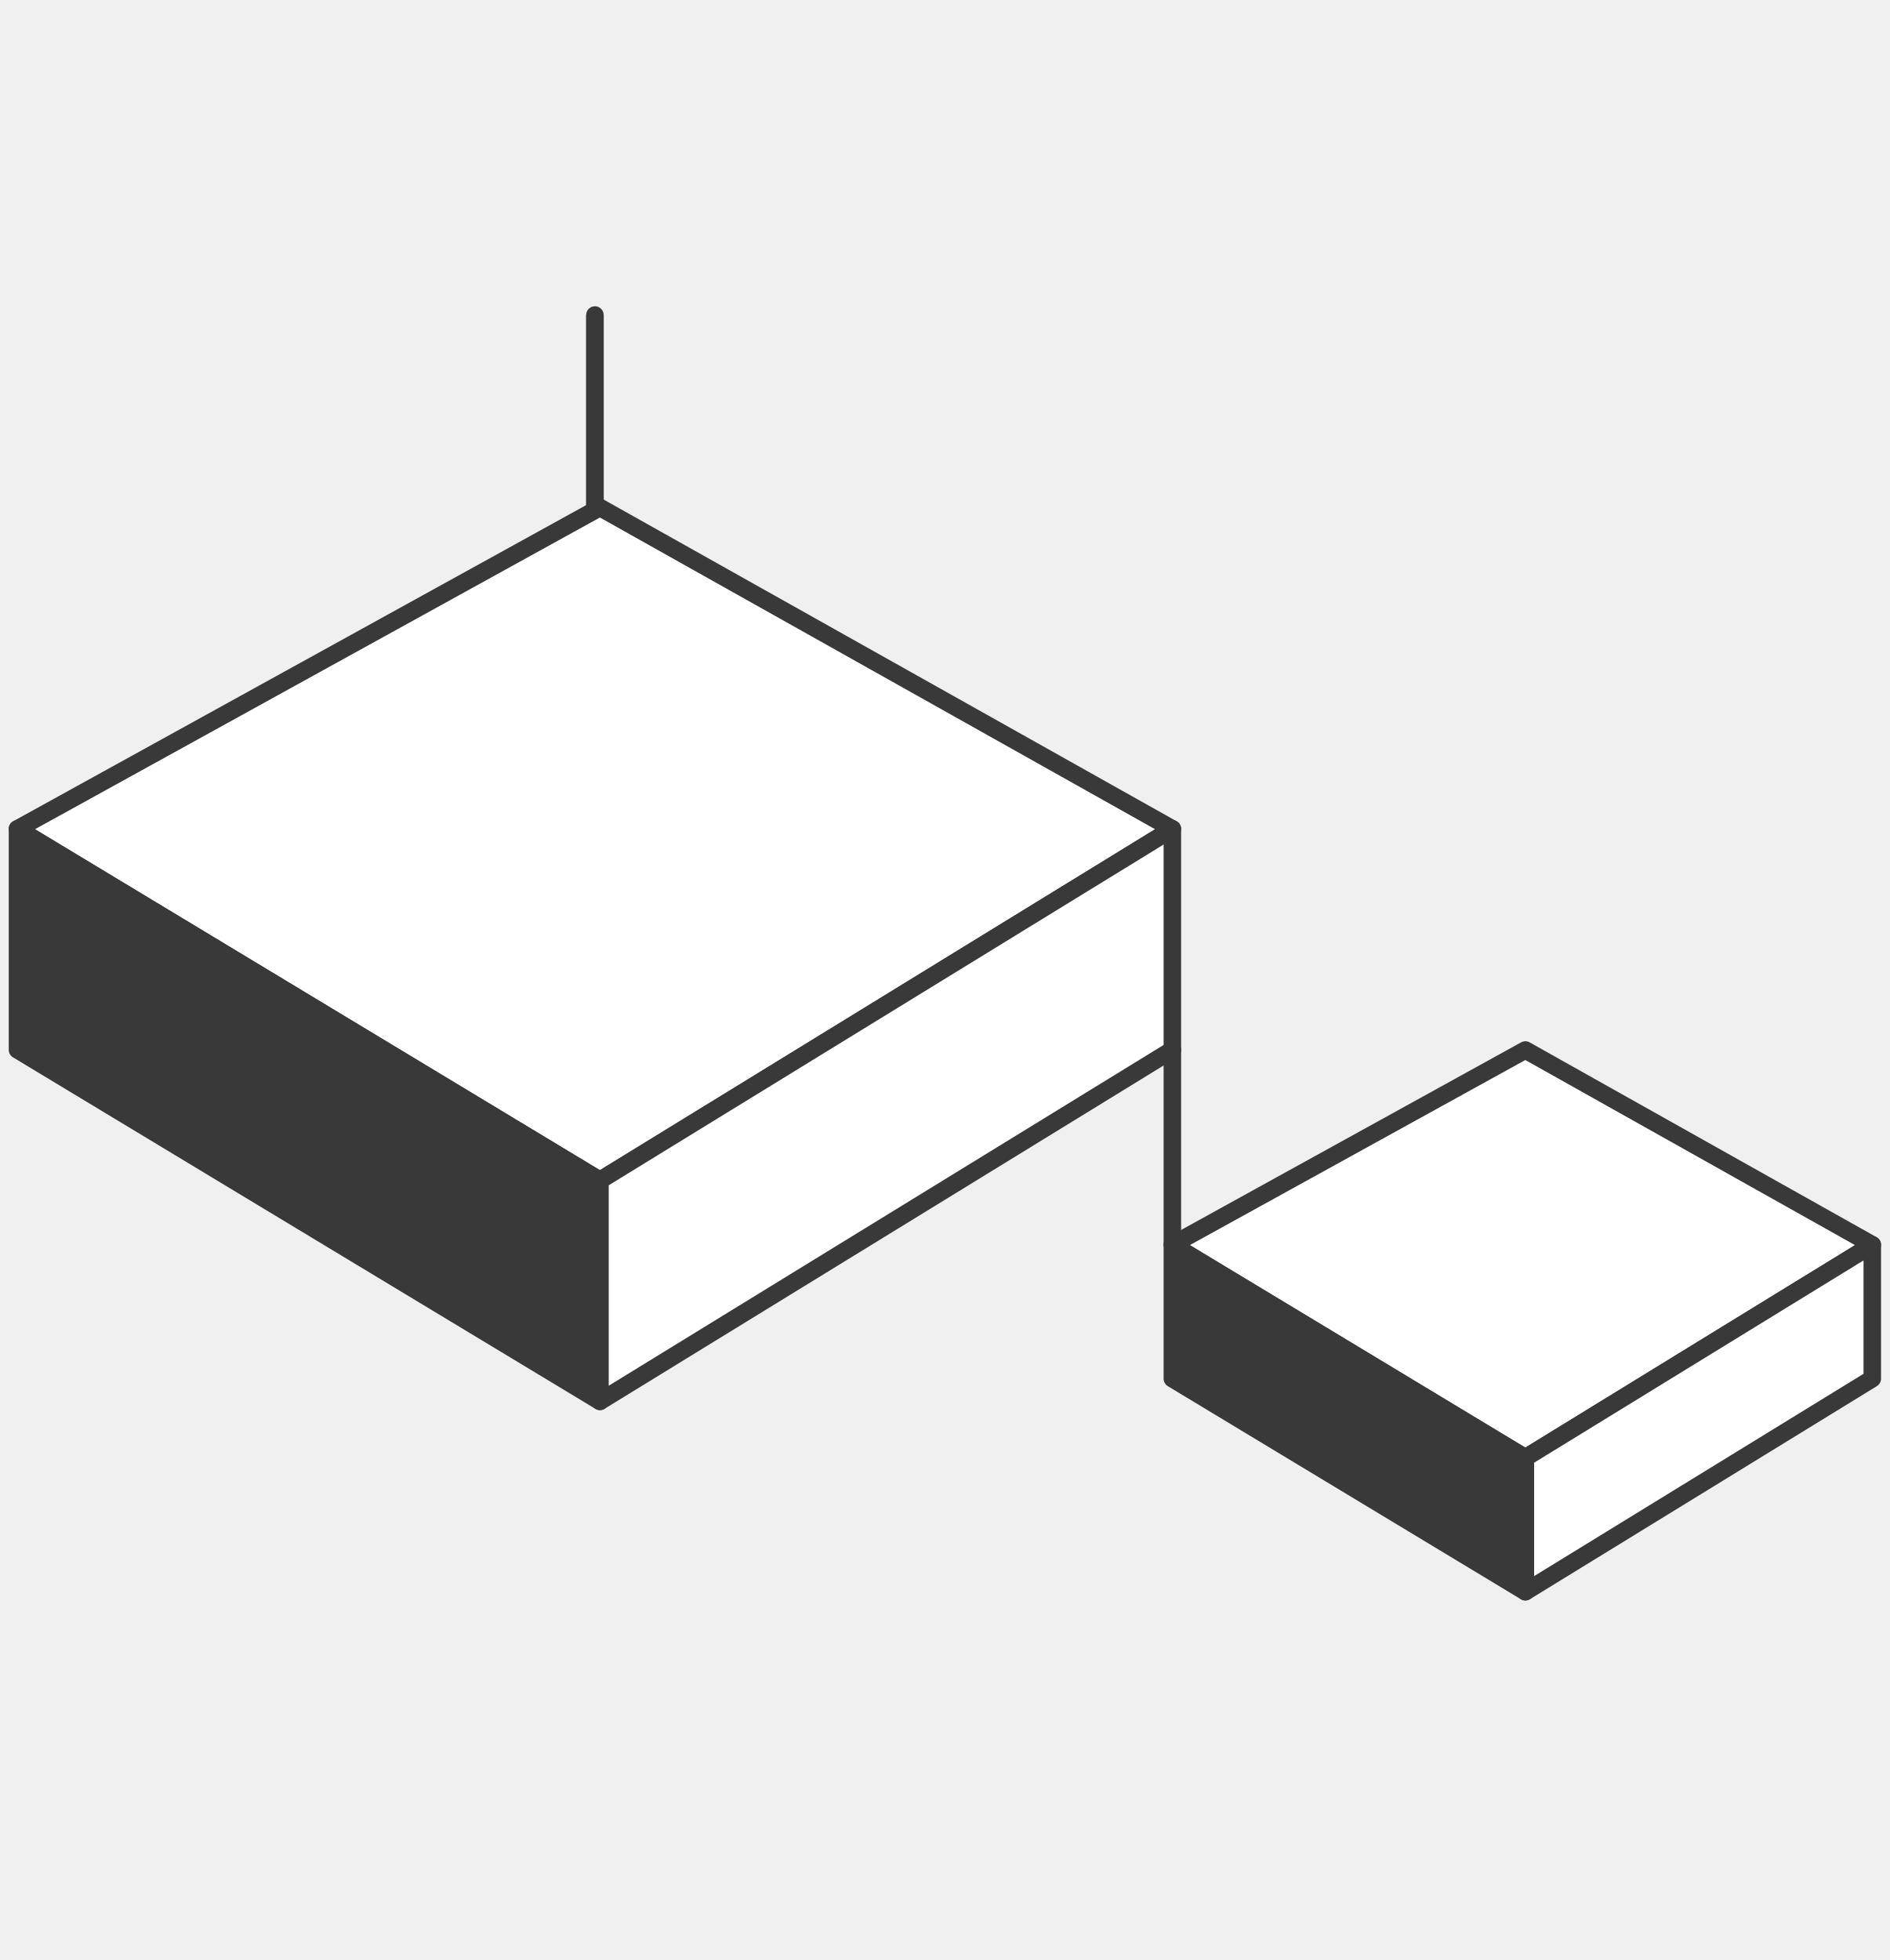
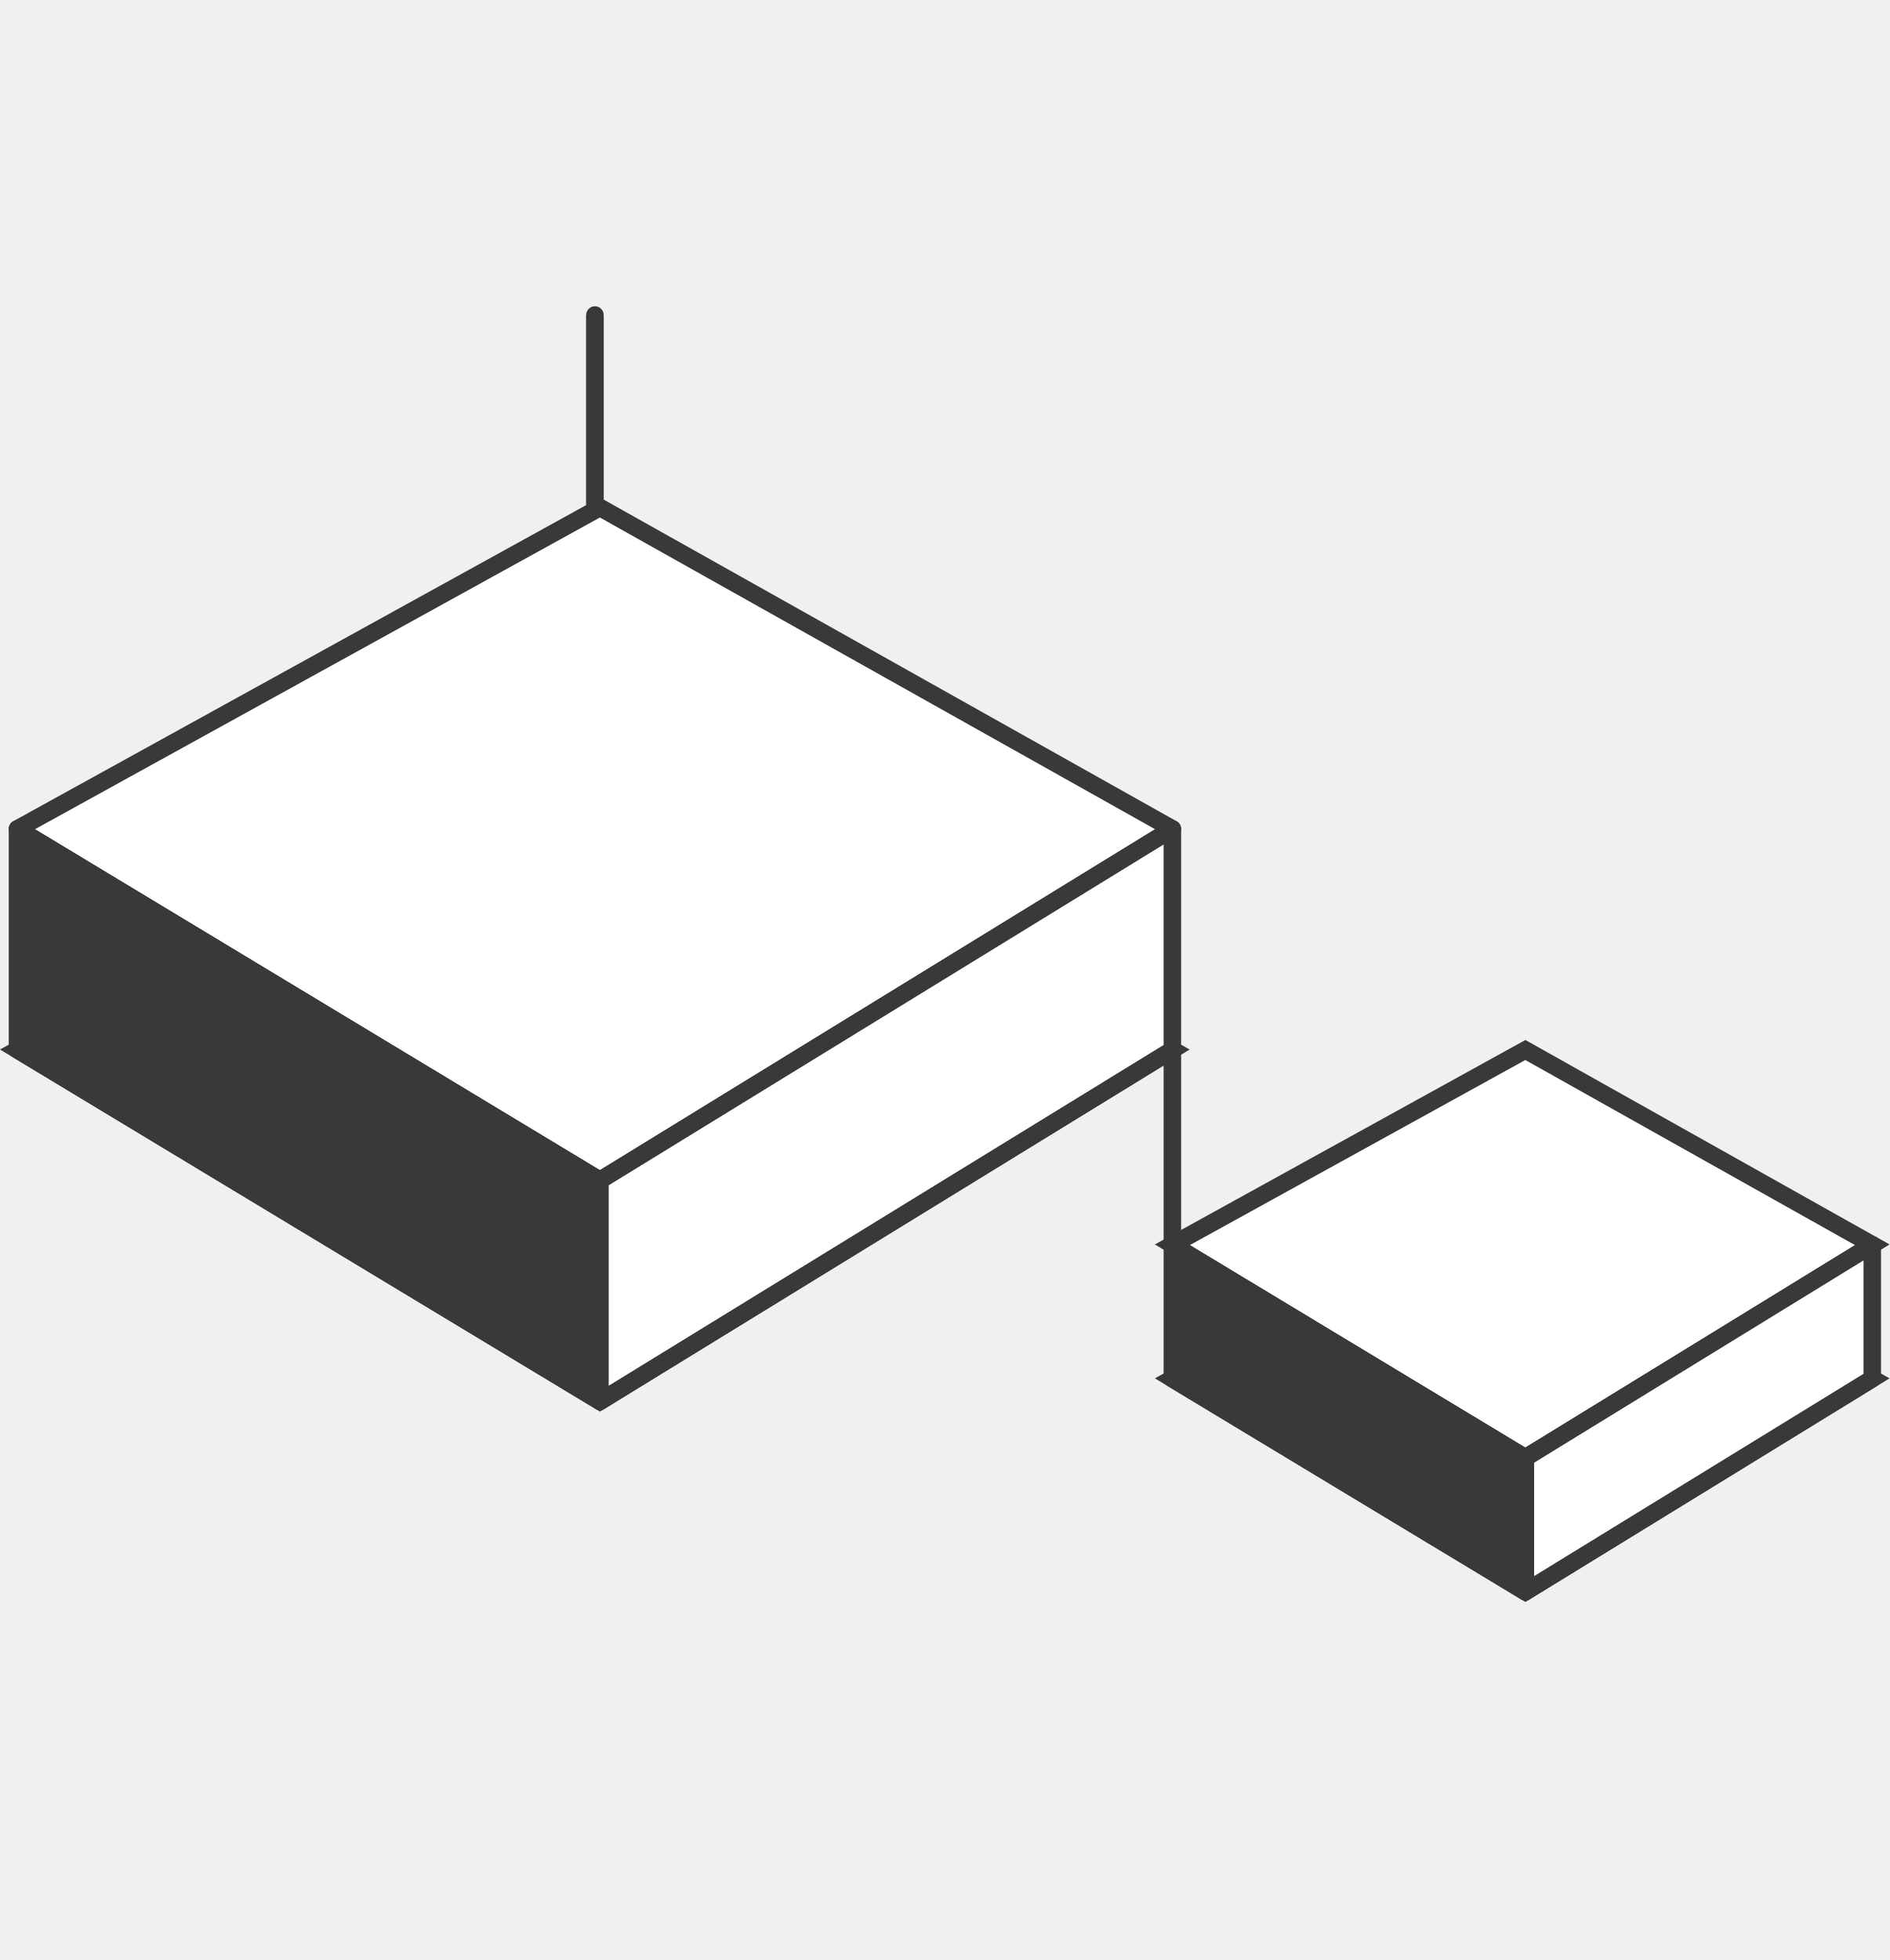
<svg xmlns="http://www.w3.org/2000/svg" height="112" viewBox="0 0 108 112" width="108">
-   <g fill="none" fill-rule="evenodd" transform="translate(-.5)">
-     <path d="m34.787 41.626-33.287 18.365 33.287 20.087 32.713-20.087z" stroke="#393939" stroke-linecap="round" stroke-linejoin="round" stroke-width=".93" />
-     <path d="m34.787 29-33.287 18.365 33.287 20.087 32.713-20.087z" fill="#fff" fill-rule="nonzero" />
+   <g fill="none" fillRule="evenodd" transform="translate(-.5)">
+     <path d="m34.787 41.626-33.287 18.365 33.287 20.087 32.713-20.087z" stroke="#393939" strokeLinecap="round" strokeLinejoin="round" strokeWidth=".93" />
+     <path d="m34.787 29-33.287 18.365 33.287 20.087 32.713-20.087z" fill="#fff" fillRule="nonzero" />
    <path d="m34.545 28.562c.151-.084.336-.083.486.002l32.713 18.365c.155.087.252.249.255.426.004.177-.087.343-.238.436l-32.713 20.087c-.159.098-.36.099-.52.002l-33.287-20.087c-.153-.092-.245-.259-.242-.438s.102-.342.258-.428zm-32.046 18.822 32.285 19.482 31.728-19.482-31.728-17.812z" fill="#393939" />
-     <path d="m1.5 59.991v-12.626l33.287 20.087v12.626z" fill="#393939" fill-rule="nonzero" />
-     <path d="m1.5 47.365.258-.428c-.154-.093-.347-.096-.504-.007-.157.089-.254.255-.254.435zm0 12.626h-.5c0 .175.092.338.242.428zm33.287 20.087-.258.428c.154.093.347.096.504.007.157-.089.254-.255.254-.435zm0-12.626h.5c0-.175-.092-.338-.242-.428zm-33.787-20.087v12.626h1v-12.626zm.242 13.054 33.287 20.087.517-.856-33.287-20.087zm34.045 19.659v-12.626h-1v12.626zm-.242-13.054-33.287-20.087-.517.856 33.287 20.087z" fill="#393939" fill-rule="nonzero" />
-     <path d="m67.5 59.991v-12.626l-32.713 20.087v12.626z" fill="#fff" fill-rule="nonzero" />
+     <path d="m1.5 59.991v-12.626l33.287 20.087v12.626z" fill="#393939" fillRule="nonzero" />
+     <path d="m1.5 47.365.258-.428c-.154-.093-.347-.096-.504-.007-.157.089-.254.255-.254.435zm0 12.626h-.5c0 .175.092.338.242.428zm33.287 20.087-.258.428c.154.093.347.096.504.007.157-.089.254-.255.254-.435zm0-12.626h.5c0-.175-.092-.338-.242-.428zm-33.787-20.087v12.626h1v-12.626zm.242 13.054 33.287 20.087.517-.856-33.287-20.087zm34.045 19.659v-12.626h-1v12.626zm-.242-13.054-33.287-20.087-.517.856 33.287 20.087z" fill="#393939" fillRule="nonzero" />
+     <path d="m67.5 59.991v-12.626l-32.713 20.087v12.626z" fill="#fff" fillRule="nonzero" />
    <path d="m67.744 46.929c.158.088.256.255.256.436v12.626c0 .174-.09.335-.238.426l-32.713 20.087c-.154.095-.348.099-.506.01-.158-.088-.256-.255-.256-.436v-12.626c0-.174.09-.335.238-.426l32.713-20.087c.154-.095.348-.099.506-.01zm-32.457 20.803v11.453l31.713-19.473v-11.453z" fill="#393939" />
    <path d="m34.5 17.5c.276 0 .5.224.5.5v11c0 .276-.224.5-.5.5s-.5-.224-.5-.5v-11c0-.276.224-.5.5-.5z" fill="#393939" />
    <path d="m67.5 59.5c.276 0 .5.224.5.5v11c0 .276-.224.5-.5.5s-.5-.224-.5-.5v-11c0-.276.224-.5.5-.5z" fill="#393939" />
    <path d="m34 29v-11h1v11z" fill="#393939" />
-     <path d="m87.674 67.652-20.174 11.13 20.174 12.174 19.826-12.174z" stroke="#393939" stroke-linecap="round" stroke-linejoin="round" stroke-width=".563" />
-     <g fill-rule="nonzero">
-       <path d="m87.674 60-20.174 11.13 20.174 12.174 19.826-12.174z" fill="#fff" stroke="#393939" stroke-linecap="round" stroke-linejoin="round" />
+     <path d="m87.674 67.652-20.174 11.13 20.174 12.174 19.826-12.174z" stroke="#393939" strokeLinecap="round" strokeLinejoin="round" strokeWidth=".563" />
+     <g fillRule="nonzero">
+       <path d="m87.674 60-20.174 11.13 20.174 12.174 19.826-12.174z" fill="#fff" stroke="#393939" strokeLinecap="round" strokeLinejoin="round" />
      <path d="m67.5 78.782v-7.652l20.174 12.174v7.652z" fill="#393939" />
      <path d="m67.5 71.13.258-.428c-.154-.093-.347-.096-.504-.007-.157.089-.254.255-.254.435zm0 7.652h-.5c0 .175.092.338.242.428zm20.174 12.174-.258.428c.154.093.347.096.504.007.157-.089.254-.255.254-.435zm0-7.652h.5c0-.175-.092-.338-.242-.428zm-20.674-12.174v7.652h1v-7.652zm.242 8.08 20.174 12.174.517-.856-20.174-12.174zm20.932 11.746v-7.652h-1v7.652zm-.242-8.08-20.174-12.174-.517.856 20.174 12.174z" fill="#393939" />
      <path d="m107.5 78.782v-7.652l-19.826 12.174v7.652z" fill="#fff" />
    </g>
    <path d="m107.744 70.694c.158.088.256.255.256.436v7.652c0 .174-.09.335-.238.426l-19.826 12.174c-.154.095-.348.099-.506.01s-.256-.255-.256-.436v-7.652c0-.174.09-.335.238-.426l19.826-12.174c.155-.095.348-.099.506-.01zm-19.57 12.89v6.479l18.826-11.56v-6.479z" fill="#393939" />
  </g>
</svg>
